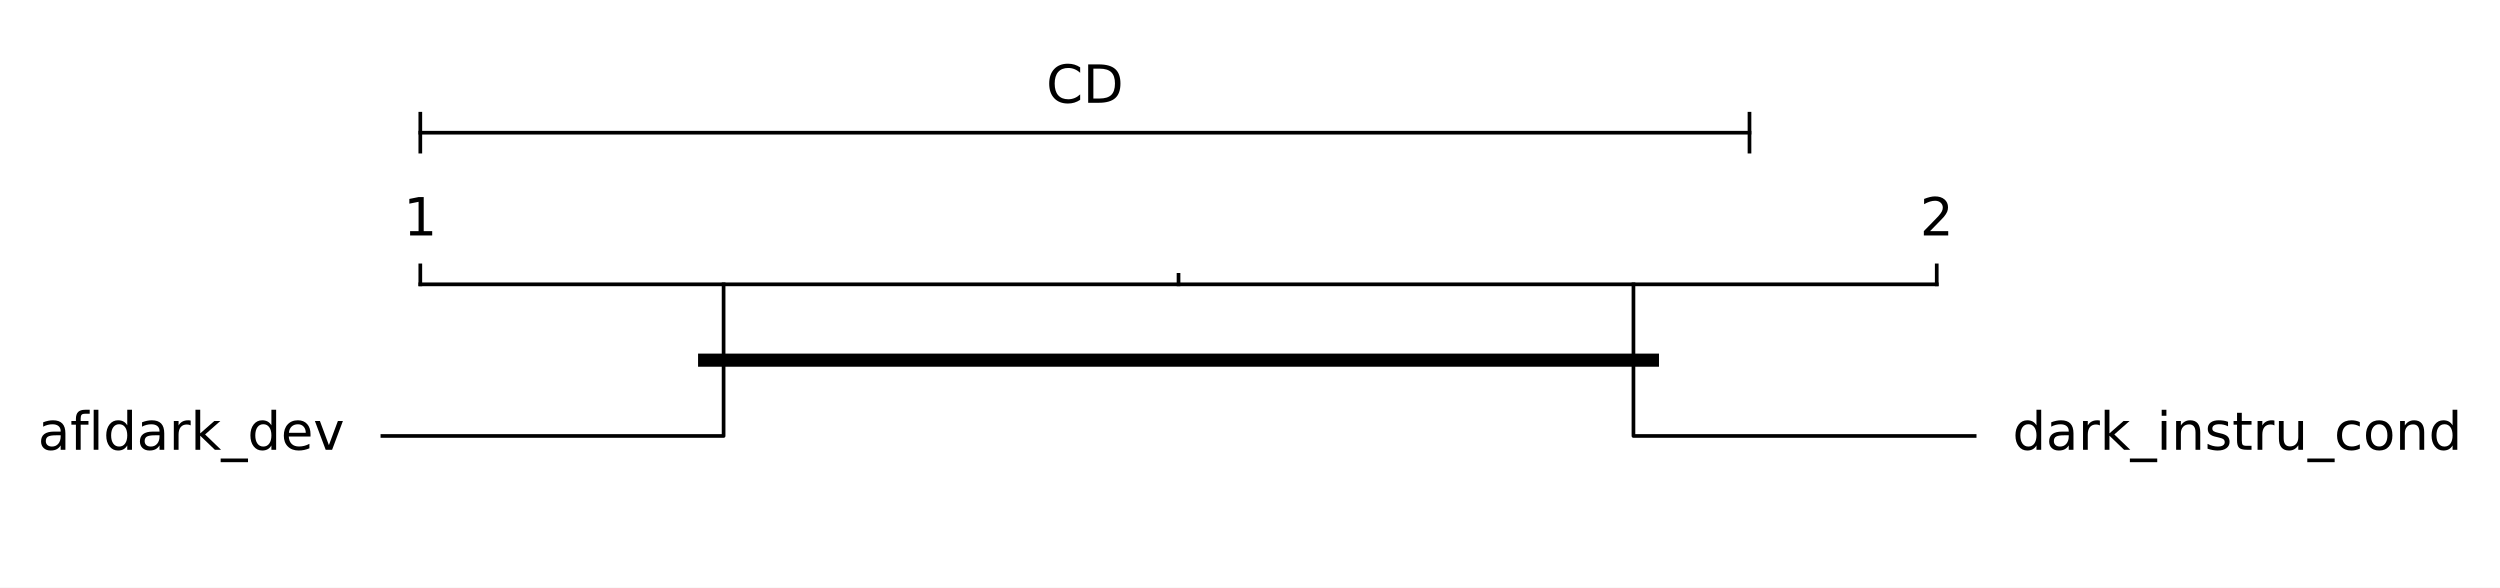
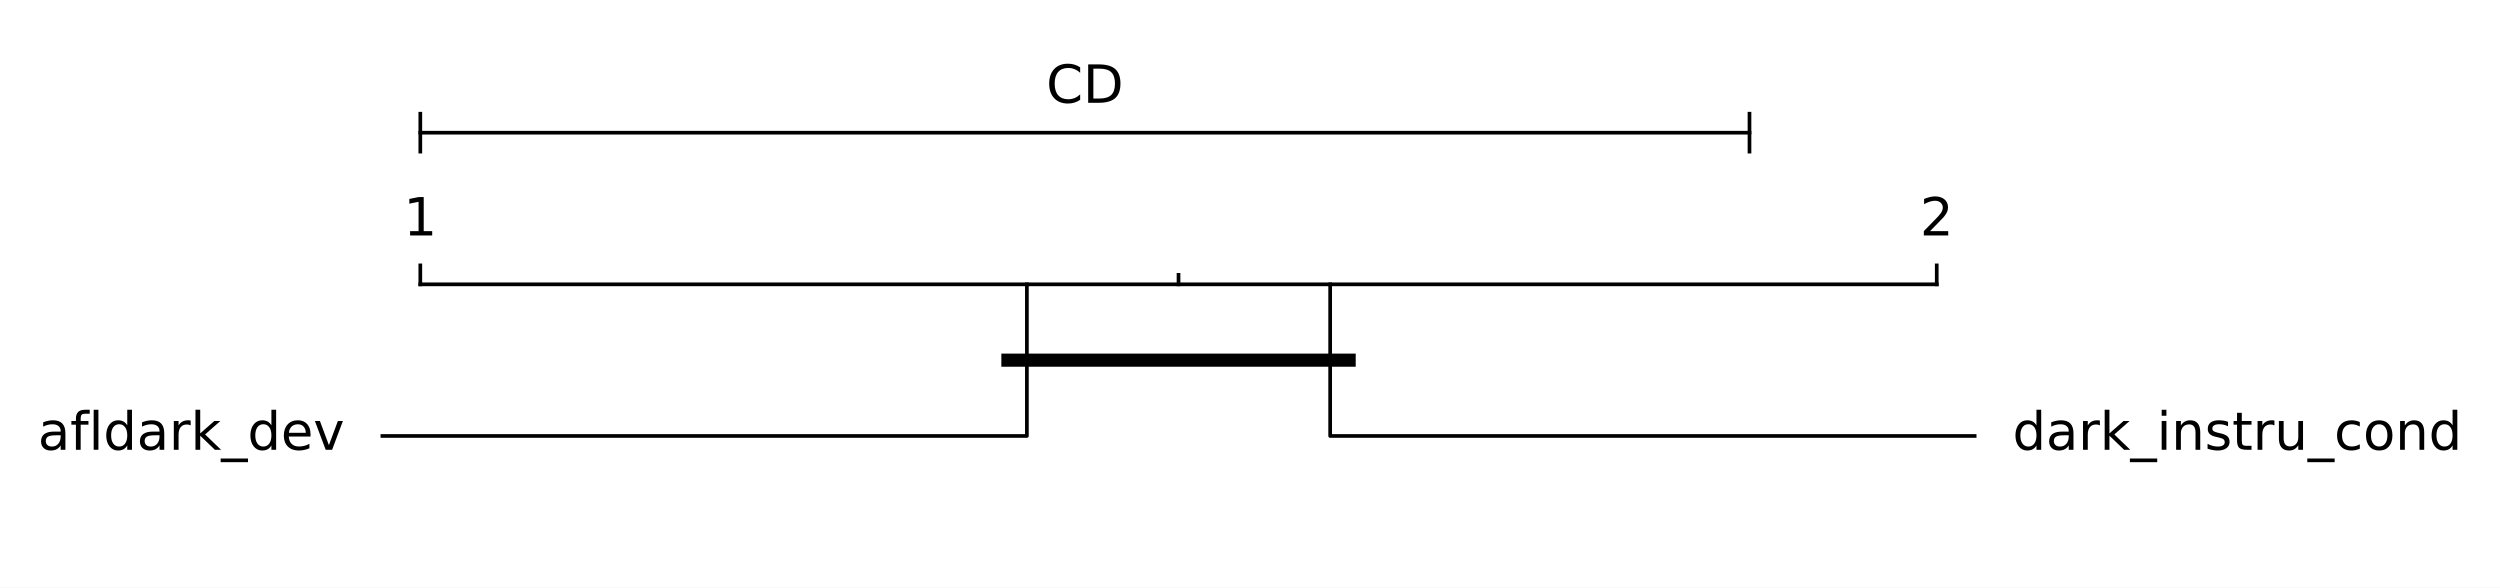
<svg xmlns="http://www.w3.org/2000/svg" xmlns:xlink="http://www.w3.org/1999/xlink" height="111.6pt" version="1.1" viewBox="0 0 474.8 111.6" width="474.8pt">
  <defs>
    <style type="text/css">*{stroke-linecap:butt;stroke-linejoin:round;}</style>
  </defs>
  <g id="figure_1">
    <g id="patch_1">
      <path d="M 0 111.6  L 474.8 111.6  L 474.8 0  L 0 0  z " style="fill:#ffffff;" />
    </g>
    <g id="axes_1">
      <g id="line2d_1">
-         <path clip-path="url(#p3ff922a8f8)" d="M 7.825 7.2  L 439.825 104.4  " style="fill:none;stroke:#ffffff;stroke-linecap:square;stroke-width:1.5;" />
+         <path clip-path="url(#p8353815a22)" d="M 7.825 7.2  L 439.825 104.4  " style="fill:none;stroke:#ffffff;stroke-linecap:square;stroke-width:1.5;" />
      </g>
      <g id="line2d_2">
-         <path clip-path="url(#p3ff922a8f8)" d="M 79.825 54  L 367.825 54  " style="fill:none;stroke:#000000;stroke-linecap:square;stroke-width:0.7;" />
+         <path clip-path="url(#p8353815a22)" d="M 79.825 54  L 367.825 54  " style="fill:none;stroke:#000000;stroke-linecap:square;stroke-width:0.7;" />
      </g>
      <g id="line2d_3">
-         <path clip-path="url(#p3ff922a8f8)" d="M 79.825 50.4  L 79.825 54  " style="fill:none;stroke:#000000;stroke-linecap:square;stroke-width:0.7;" />
+         <path clip-path="url(#p8353815a22)" d="M 79.825 50.4  L 79.825 54  " style="fill:none;stroke:#000000;stroke-linecap:square;stroke-width:0.7;" />
      </g>
      <g id="line2d_4">
-         <path clip-path="url(#p3ff922a8f8)" d="M 223.825 52.2  L 223.825 54  " style="fill:none;stroke:#000000;stroke-linecap:square;stroke-width:0.7;" />
+         <path clip-path="url(#p8353815a22)" d="M 223.825 52.2  L 223.825 54  " style="fill:none;stroke:#000000;stroke-linecap:square;stroke-width:0.7;" />
      </g>
      <g id="line2d_5">
-         <path clip-path="url(#p3ff922a8f8)" d="M 367.825 50.4  L 367.825 54  " style="fill:none;stroke:#000000;stroke-linecap:square;stroke-width:0.7;" />
+         <path clip-path="url(#p8353815a22)" d="M 367.825 50.4  L 367.825 54  " style="fill:none;stroke:#000000;stroke-linecap:square;stroke-width:0.7;" />
      </g>
      <g id="line2d_6">
-         <path clip-path="url(#p3ff922a8f8)" d="M 137.425 54  L 137.425 82.8  L 72.625 82.8  " style="fill:none;stroke:#000000;stroke-linecap:square;stroke-width:0.7;" />
+         <path clip-path="url(#p8353815a22)" d="M 195.025 54  L 195.025 82.8  L 72.625 82.8  " style="fill:none;stroke:#000000;stroke-linecap:square;stroke-width:0.7;" />
      </g>
      <g id="line2d_7">
-         <path clip-path="url(#p3ff922a8f8)" d="M 310.225 54  L 310.225 82.8  L 375.025 82.8  " style="fill:none;stroke:#000000;stroke-linecap:square;stroke-width:0.7;" />
+         <path clip-path="url(#p8353815a22)" d="M 252.625 54  L 252.625 82.8  L 375.025 82.8  " style="fill:none;stroke:#000000;stroke-linecap:square;stroke-width:0.7;" />
      </g>
      <g id="line2d_8">
-         <path clip-path="url(#p3ff922a8f8)" d="M 79.825 25.2  L 332.263 25.2  " style="fill:none;stroke:#000000;stroke-linecap:square;stroke-width:0.7;" />
+         <path clip-path="url(#p8353815a22)" d="M 79.825 25.2  L 332.263 25.2  " style="fill:none;stroke:#000000;stroke-linecap:square;stroke-width:0.7;" />
      </g>
      <g id="line2d_9">
-         <path clip-path="url(#p3ff922a8f8)" d="M 79.825 28.8  L 79.825 21.6  " style="fill:none;stroke:#000000;stroke-linecap:square;stroke-width:0.7;" />
+         <path clip-path="url(#p8353815a22)" d="M 79.825 28.8  L 79.825 21.6  " style="fill:none;stroke:#000000;stroke-linecap:square;stroke-width:0.7;" />
      </g>
      <g id="line2d_10">
-         <path clip-path="url(#p3ff922a8f8)" d="M 332.263 28.8  L 332.263 21.6  " style="fill:none;stroke:#000000;stroke-linecap:square;stroke-width:0.7;" />
+         <path clip-path="url(#p8353815a22)" d="M 332.263 28.8  L 332.263 21.6  " style="fill:none;stroke:#000000;stroke-linecap:square;stroke-width:0.7;" />
      </g>
      <g id="line2d_11">
-         <path clip-path="url(#p3ff922a8f8)" d="M 133.825 68.4  L 313.825 68.4  " style="fill:none;stroke:#000000;stroke-linecap:square;stroke-width:2.5;" />
+         <path clip-path="url(#p8353815a22)" d="M 191.425 68.4  L 256.225 68.4  " style="fill:none;stroke:#000000;stroke-linecap:square;stroke-width:2.5;" />
      </g>
      <g id="text_1">
        <g transform="translate(76.64375 44.72031)scale(0.1 -0.1)">
          <defs>
            <path d="M 12.406 8.297  L 28.516 8.297  L 28.516 63.922  L 10.984 60.406  L 10.984 69.391  L 28.422 72.906  L 38.281 72.906  L 38.281 8.297  L 54.391 8.297  L 54.391 0  L 12.406 0  z " id="DejaVuSans-49" />
          </defs>
          <use xlink:href="#DejaVuSans-49" />
        </g>
      </g>
      <g id="text_2">
        <g transform="translate(364.6438 44.72031)scale(0.1 -0.1)">
          <defs>
            <path d="M 19.188 8.297  L 53.609 8.297  L 53.609 0  L 7.328 0  L 7.328 8.297  Q 12.938 14.109 22.625 23.891  Q 32.328 33.688 34.812 36.531  Q 39.547 41.844 41.422 45.531  Q 43.312 49.219 43.312 52.781  Q 43.312 58.594 39.234 62.25  Q 35.156 65.922 28.609 65.922  Q 23.969 65.922 18.812 64.312  Q 13.672 62.703 7.812 59.422  L 7.812 69.391  Q 13.766 71.781 18.938 73  Q 24.125 74.219 28.422 74.219  Q 39.75 74.219 46.484 68.547  Q 53.219 62.891 53.219 53.422  Q 53.219 48.922 51.531 44.891  Q 49.859 40.875 45.406 35.406  Q 44.188 33.984 37.641 27.219  Q 31.109 20.453 19.188 8.297  z " id="DejaVuSans-50" />
          </defs>
          <use xlink:href="#DejaVuSans-50" />
        </g>
      </g>
      <g id="text_3">
        <g transform="translate(7.2 85.42031)scale(0.1 -0.1)">
          <defs>
            <path d="M 34.281 27.484  Q 23.391 27.484 19.188 25  Q 14.984 22.516 14.984 16.5  Q 14.984 11.719 18.141 8.906  Q 21.297 6.109 26.703 6.109  Q 34.188 6.109 38.703 11.406  Q 43.219 16.703 43.219 25.484  L 43.219 27.484  z M 52.203 31.203  L 52.203 0  L 43.219 0  L 43.219 8.297  Q 40.141 3.328 35.547 0.953  Q 30.953 -1.422 24.312 -1.422  Q 15.922 -1.422 10.953 3.297  Q 6 8.016 6 15.922  Q 6 25.141 12.172 29.828  Q 18.359 34.516 30.609 34.516  L 43.219 34.516  L 43.219 35.406  Q 43.219 41.609 39.141 45  Q 35.062 48.391 27.688 48.391  Q 23 48.391 18.547 47.266  Q 14.109 46.141 10.016 43.891  L 10.016 52.203  Q 14.938 54.109 19.578 55.047  Q 24.219 56 28.609 56  Q 40.484 56 46.344 49.844  Q 52.203 43.703 52.203 31.203  z " id="DejaVuSans-97" />
            <path d="M 37.109 75.984  L 37.109 68.5  L 28.516 68.5  Q 23.688 68.5 21.797 66.547  Q 19.922 64.594 19.922 59.516  L 19.922 54.688  L 34.719 54.688  L 34.719 47.703  L 19.922 47.703  L 19.922 0  L 10.891 0  L 10.891 47.703  L 2.297 47.703  L 2.297 54.688  L 10.891 54.688  L 10.891 58.5  Q 10.891 67.625 15.141 71.797  Q 19.391 75.984 28.609 75.984  z " id="DejaVuSans-102" />
            <path d="M 9.422 75.984  L 18.406 75.984  L 18.406 0  L 9.422 0  z " id="DejaVuSans-108" />
            <path d="M 45.406 46.391  L 45.406 75.984  L 54.391 75.984  L 54.391 0  L 45.406 0  L 45.406 8.203  Q 42.578 3.328 38.25 0.953  Q 33.938 -1.422 27.875 -1.422  Q 17.969 -1.422 11.734 6.484  Q 5.516 14.406 5.516 27.297  Q 5.516 40.188 11.734 48.094  Q 17.969 56 27.875 56  Q 33.938 56 38.25 53.625  Q 42.578 51.266 45.406 46.391  z M 14.797 27.297  Q 14.797 17.391 18.875 11.75  Q 22.953 6.109 30.078 6.109  Q 37.203 6.109 41.297 11.75  Q 45.406 17.391 45.406 27.297  Q 45.406 37.203 41.297 42.844  Q 37.203 48.484 30.078 48.484  Q 22.953 48.484 18.875 42.844  Q 14.797 37.203 14.797 27.297  z " id="DejaVuSans-100" />
            <path d="M 41.109 46.297  Q 39.594 47.172 37.812 47.578  Q 36.031 48 33.891 48  Q 26.266 48 22.188 43.047  Q 18.109 38.094 18.109 28.812  L 18.109 0  L 9.078 0  L 9.078 54.688  L 18.109 54.688  L 18.109 46.188  Q 20.953 51.172 25.484 53.578  Q 30.031 56 36.531 56  Q 37.453 56 38.578 55.875  Q 39.703 55.766 41.062 55.516  z " id="DejaVuSans-114" />
            <path d="M 9.078 75.984  L 18.109 75.984  L 18.109 31.109  L 44.922 54.688  L 56.391 54.688  L 27.391 29.109  L 57.625 0  L 45.906 0  L 18.109 26.703  L 18.109 0  L 9.078 0  z " id="DejaVuSans-107" />
            <path d="M 50.984 -16.609  L 50.984 -23.578  L -0.984 -23.578  L -0.984 -16.609  z " id="DejaVuSans-95" />
            <path d="M 56.203 29.594  L 56.203 25.203  L 14.891 25.203  Q 15.484 15.922 20.484 11.062  Q 25.484 6.203 34.422 6.203  Q 39.594 6.203 44.453 7.469  Q 49.312 8.734 54.109 11.281  L 54.109 2.781  Q 49.266 0.734 44.188 -0.344  Q 39.109 -1.422 33.891 -1.422  Q 20.797 -1.422 13.156 6.188  Q 5.516 13.812 5.516 26.812  Q 5.516 40.234 12.766 48.109  Q 20.016 56 32.328 56  Q 43.359 56 49.781 48.891  Q 56.203 41.797 56.203 29.594  z M 47.219 32.234  Q 47.125 39.594 43.094 43.984  Q 39.062 48.391 32.422 48.391  Q 24.906 48.391 20.391 44.141  Q 15.875 39.891 15.188 32.172  z " id="DejaVuSans-101" />
            <path d="M 2.984 54.688  L 12.5 54.688  L 29.594 8.797  L 46.688 54.688  L 56.203 54.688  L 35.688 0  L 23.484 0  z " id="DejaVuSans-118" />
          </defs>
          <use xlink:href="#DejaVuSans-97" />
          <use x="61.279" xlink:href="#DejaVuSans-102" />
          <use x="96.484" xlink:href="#DejaVuSans-108" />
          <use x="124.268" xlink:href="#DejaVuSans-100" />
          <use x="187.744" xlink:href="#DejaVuSans-97" />
          <use x="249.023" xlink:href="#DejaVuSans-114" />
          <use x="290.137" xlink:href="#DejaVuSans-107" />
          <use x="348.047" xlink:href="#DejaVuSans-95" />
          <use x="398.047" xlink:href="#DejaVuSans-100" />
          <use x="461.523" xlink:href="#DejaVuSans-101" />
          <use x="523.047" xlink:href="#DejaVuSans-118" />
        </g>
      </g>
      <g id="text_4">
        <g transform="translate(382.225 85.42031)scale(0.1 -0.1)">
          <defs>
            <path d="M 9.422 54.688  L 18.406 54.688  L 18.406 0  L 9.422 0  z M 9.422 75.984  L 18.406 75.984  L 18.406 64.594  L 9.422 64.594  z " id="DejaVuSans-105" />
            <path d="M 54.891 33.016  L 54.891 0  L 45.906 0  L 45.906 32.719  Q 45.906 40.484 42.875 44.328  Q 39.844 48.188 33.797 48.188  Q 26.516 48.188 22.312 43.547  Q 18.109 38.922 18.109 30.906  L 18.109 0  L 9.078 0  L 9.078 54.688  L 18.109 54.688  L 18.109 46.188  Q 21.344 51.125 25.703 53.562  Q 30.078 56 35.797 56  Q 45.219 56 50.047 50.172  Q 54.891 44.344 54.891 33.016  z " id="DejaVuSans-110" />
            <path d="M 44.281 53.078  L 44.281 44.578  Q 40.484 46.531 36.375 47.5  Q 32.281 48.484 27.875 48.484  Q 21.188 48.484 17.844 46.438  Q 14.5 44.391 14.5 40.281  Q 14.5 37.156 16.891 35.375  Q 19.281 33.594 26.516 31.984  L 29.594 31.297  Q 39.156 29.25 43.188 25.516  Q 47.219 21.781 47.219 15.094  Q 47.219 7.469 41.188 3.016  Q 35.156 -1.422 24.609 -1.422  Q 20.219 -1.422 15.453 -0.562  Q 10.688 0.297 5.422 2  L 5.422 11.281  Q 10.406 8.688 15.234 7.391  Q 20.062 6.109 24.812 6.109  Q 31.156 6.109 34.562 8.281  Q 37.984 10.453 37.984 14.406  Q 37.984 18.062 35.516 20.016  Q 33.062 21.969 24.703 23.781  L 21.578 24.516  Q 13.234 26.266 9.516 29.906  Q 5.812 33.547 5.812 39.891  Q 5.812 47.609 11.281 51.797  Q 16.75 56 26.812 56  Q 31.781 56 36.172 55.266  Q 40.578 54.547 44.281 53.078  z " id="DejaVuSans-115" />
            <path d="M 18.312 70.219  L 18.312 54.688  L 36.812 54.688  L 36.812 47.703  L 18.312 47.703  L 18.312 18.016  Q 18.312 11.328 20.141 9.422  Q 21.969 7.516 27.594 7.516  L 36.812 7.516  L 36.812 0  L 27.594 0  Q 17.188 0 13.234 3.875  Q 9.281 7.766 9.281 18.016  L 9.281 47.703  L 2.688 47.703  L 2.688 54.688  L 9.281 54.688  L 9.281 70.219  z " id="DejaVuSans-116" />
            <path d="M 8.5 21.578  L 8.5 54.688  L 17.484 54.688  L 17.484 21.922  Q 17.484 14.156 20.5 10.266  Q 23.531 6.391 29.594 6.391  Q 36.859 6.391 41.078 11.031  Q 45.312 15.672 45.312 23.688  L 45.312 54.688  L 54.297 54.688  L 54.297 0  L 45.312 0  L 45.312 8.406  Q 42.047 3.422 37.719 1  Q 33.406 -1.422 27.688 -1.422  Q 18.266 -1.422 13.375 4.438  Q 8.5 10.297 8.5 21.578  z M 31.109 56  z " id="DejaVuSans-117" />
            <path d="M 48.781 52.594  L 48.781 44.188  Q 44.969 46.297 41.141 47.344  Q 37.312 48.391 33.406 48.391  Q 24.656 48.391 19.812 42.844  Q 14.984 37.312 14.984 27.297  Q 14.984 17.281 19.812 11.734  Q 24.656 6.203 33.406 6.203  Q 37.312 6.203 41.141 7.25  Q 44.969 8.297 48.781 10.406  L 48.781 2.094  Q 45.016 0.344 40.984 -0.531  Q 36.969 -1.422 32.422 -1.422  Q 20.062 -1.422 12.781 6.344  Q 5.516 14.109 5.516 27.297  Q 5.516 40.672 12.859 48.328  Q 20.219 56 33.016 56  Q 37.156 56 41.109 55.141  Q 45.062 54.297 48.781 52.594  z " id="DejaVuSans-99" />
            <path d="M 30.609 48.391  Q 23.391 48.391 19.188 42.75  Q 14.984 37.109 14.984 27.297  Q 14.984 17.484 19.156 11.844  Q 23.344 6.203 30.609 6.203  Q 37.797 6.203 41.984 11.859  Q 46.188 17.531 46.188 27.297  Q 46.188 37.016 41.984 42.703  Q 37.797 48.391 30.609 48.391  z M 30.609 56  Q 42.328 56 49.016 48.375  Q 55.719 40.766 55.719 27.297  Q 55.719 13.875 49.016 6.219  Q 42.328 -1.422 30.609 -1.422  Q 18.844 -1.422 12.172 6.219  Q 5.516 13.875 5.516 27.297  Q 5.516 40.766 12.172 48.375  Q 18.844 56 30.609 56  z " id="DejaVuSans-111" />
          </defs>
          <use xlink:href="#DejaVuSans-100" />
          <use x="63.477" xlink:href="#DejaVuSans-97" />
          <use x="124.756" xlink:href="#DejaVuSans-114" />
          <use x="165.869" xlink:href="#DejaVuSans-107" />
          <use x="223.779" xlink:href="#DejaVuSans-95" />
          <use x="273.779" xlink:href="#DejaVuSans-105" />
          <use x="301.562" xlink:href="#DejaVuSans-110" />
          <use x="364.941" xlink:href="#DejaVuSans-115" />
          <use x="417.041" xlink:href="#DejaVuSans-116" />
          <use x="456.25" xlink:href="#DejaVuSans-114" />
          <use x="497.363" xlink:href="#DejaVuSans-117" />
          <use x="560.742" xlink:href="#DejaVuSans-95" />
          <use x="610.742" xlink:href="#DejaVuSans-99" />
          <use x="665.723" xlink:href="#DejaVuSans-111" />
          <use x="726.904" xlink:href="#DejaVuSans-110" />
          <use x="790.283" xlink:href="#DejaVuSans-100" />
        </g>
      </g>
      <g id="text_5">
        <g transform="translate(198.7028 19.52031)scale(0.1 -0.1)">
          <defs>
            <path d="M 64.406 67.281  L 64.406 56.891  Q 59.422 61.531 53.781 63.812  Q 48.141 66.109 41.797 66.109  Q 29.297 66.109 22.656 58.469  Q 16.016 50.828 16.016 36.375  Q 16.016 21.969 22.656 14.328  Q 29.297 6.688 41.797 6.688  Q 48.141 6.688 53.781 8.984  Q 59.422 11.281 64.406 15.922  L 64.406 5.609  Q 59.234 2.094 53.438 0.328  Q 47.656 -1.422 41.219 -1.422  Q 24.656 -1.422 15.125 8.703  Q 5.609 18.844 5.609 36.375  Q 5.609 53.953 15.125 64.078  Q 24.656 74.219 41.219 74.219  Q 47.75 74.219 53.531 72.484  Q 59.328 70.75 64.406 67.281  z " id="DejaVuSans-67" />
            <path d="M 19.672 64.797  L 19.672 8.109  L 31.594 8.109  Q 46.688 8.109 53.688 14.938  Q 60.688 21.781 60.688 36.531  Q 60.688 51.172 53.688 57.984  Q 46.688 64.797 31.594 64.797  z M 9.812 72.906  L 30.078 72.906  Q 51.266 72.906 61.172 64.094  Q 71.094 55.281 71.094 36.531  Q 71.094 17.672 61.125 8.828  Q 51.172 0 30.078 0  L 9.812 0  z " id="DejaVuSans-68" />
          </defs>
          <use xlink:href="#DejaVuSans-67" />
          <use x="69.824" xlink:href="#DejaVuSans-68" />
        </g>
      </g>
    </g>
  </g>
  <defs>
-     <clipPath id="p3ff922a8f8">
+     <clipPath id="p8353815a22">
      <rect height="97.2" width="432" x="7.825" y="7.2" />
    </clipPath>
  </defs>
</svg>
